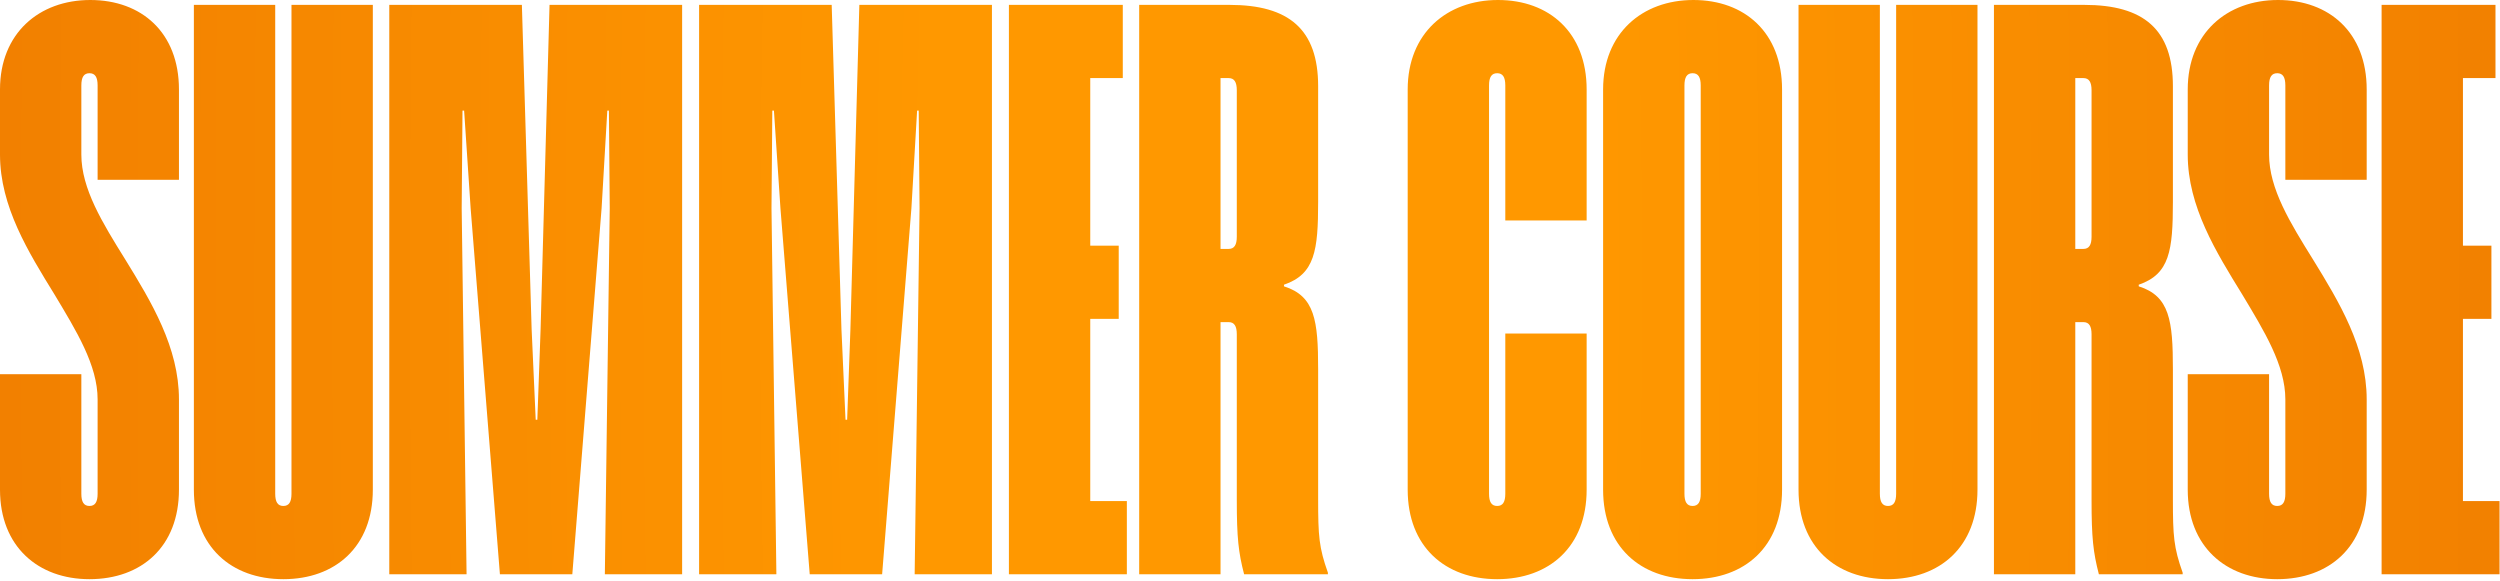
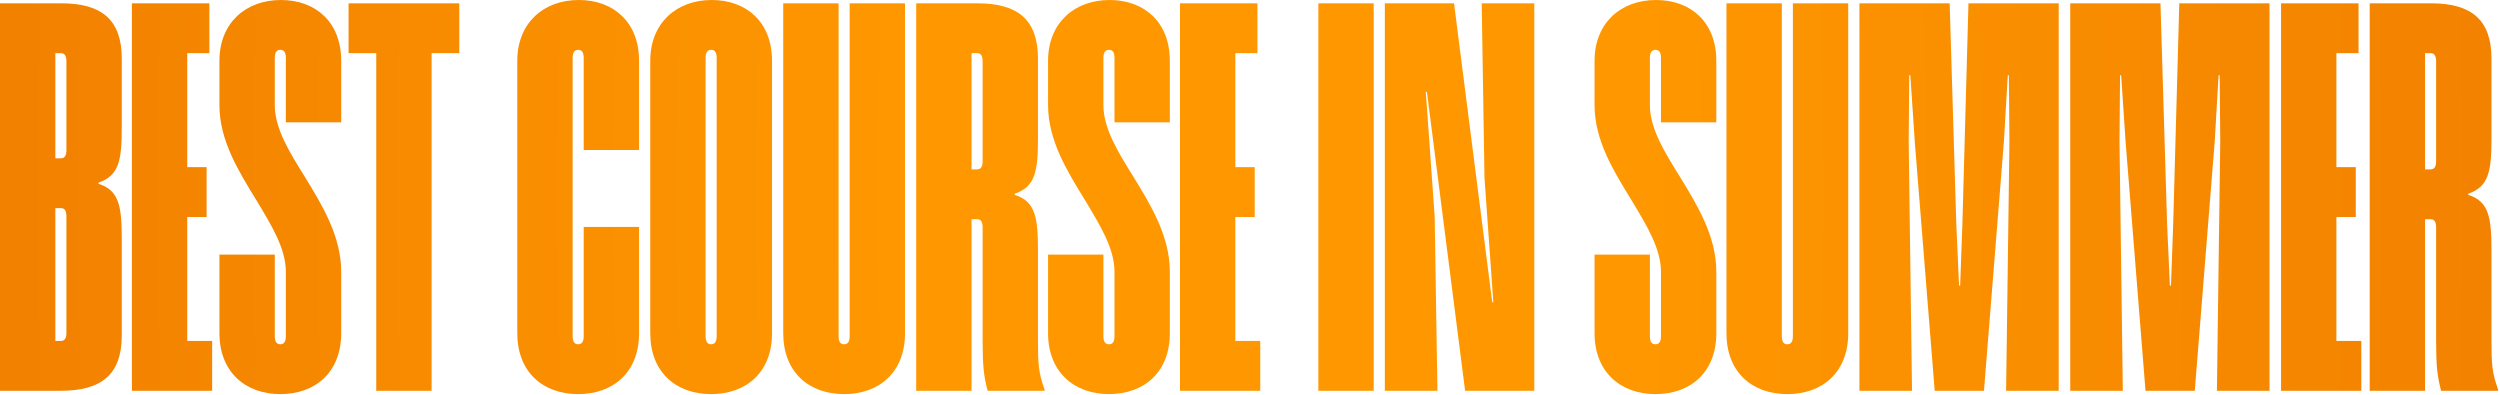
- <svg xmlns="http://www.w3.org/2000/svg" width="922" height="214" viewBox="0 0 922 214" fill="none">
-   <path d="M66 147.3V180.6C66 201.6 52.2 213.6 33 213.6C14.1 213.6 9.77702e-05 201.6 9.77702e-05 180.6V138H30V182.1C30 185.1 30.9 186.6 33 186.6C35.1 186.6 36 185.1 36 182.1V147.3C36 134.7 28.2 122.1 20.1 108.6C10.5 93 9.77702e-05 76.2 9.77702e-05 57V33C9.77702e-05 12.3 14.4 -2.12193e-05 33.3 -2.12193e-05C52.2 -2.12193e-05 66 12 66 33V66.3H36V31.5C36 28.5 35.1 27 33 27C30.9 27 30 28.5 30 31.5V57C30 69.6 37.8 82.2 46.2 95.7C55.8 111.3 66 128.1 66 147.3ZM137.499 1.8V180.6C137.499 201.6 123.699 213.6 104.499 213.6C85.299 213.6 71.499 201.6 71.499 180.6V1.8H101.499V182.1C101.499 185.1 102.399 186.6 104.499 186.6C106.599 186.6 107.499 185.1 107.499 182.1V1.8H137.499ZM251.569 1.8V211.8H223.069L224.869 76.8L224.569 40.8H223.969L221.869 76.8L211.069 211.8H184.369L173.569 76.8L171.169 40.8H170.569L170.269 76.8L172.069 211.8H143.569V1.8H192.469L196.069 121.5L197.569 154.8H198.169L199.369 121.5L202.669 1.8H251.569ZM365.827 1.8V211.8H337.327L339.127 76.8L338.827 40.8H338.227L336.127 76.8L325.327 211.8H298.627L287.827 76.8L285.427 40.8H284.827L284.527 76.8L286.327 211.8H257.827V1.8H306.727L310.327 121.5L311.827 154.8H312.427L313.627 121.5L316.927 1.8H365.827ZM414.084 1.8V28.8H402.084V90.6H412.584V117.6H402.084V184.8H415.584V211.8H372.084V1.8H414.084ZM456.131 123.3C456.131 120.3 455.231 118.8 453.131 118.8H450.131V211.8H420.131V1.8H453.431C475.331 1.8 486.131 10.8 486.131 31.8V74.4C486.131 92.4 484.931 101.1 473.531 105V105.6C484.931 109.2 486.131 118.2 486.131 136.2V184.2C486.131 197.7 486.431 201.9 489.731 211.2V211.8H458.831C456.731 203.7 456.131 198.3 456.131 184.5V123.3ZM456.131 33.3C456.131 30.3 455.231 28.8 453.131 28.8H450.131V91.8H453.131C455.231 91.8 456.131 90.3 456.131 87.3V33.3ZM555.155 31.5C555.155 28.5 554.255 27 552.155 27C550.055 27 549.155 28.5 549.155 31.5V182.1C549.155 185.1 550.055 186.6 552.155 186.6C554.255 186.6 555.155 185.1 555.155 182.1V123H585.155V180.6C585.155 201.6 571.355 213.6 552.155 213.6C532.955 213.6 519.155 201.6 519.155 180.6V33C519.155 12.3 533.555 -2.12193e-05 552.455 -2.12193e-05C571.355 -2.12193e-05 585.155 12 585.155 33V81.3H555.155V31.5ZM657.225 33V180.6C657.225 201.6 643.425 213.6 624.225 213.6C605.025 213.6 591.225 201.6 591.225 180.6V33C591.225 12.3 605.625 -2.12193e-05 624.525 -2.12193e-05C643.425 -2.12193e-05 657.225 12 657.225 33ZM627.225 31.5C627.225 28.5 626.325 27 624.225 27C622.125 27 621.225 28.5 621.225 31.5V182.1C621.225 185.1 622.125 186.6 624.225 186.6C626.325 186.6 627.225 185.1 627.225 182.1V31.5ZM729.295 1.8V180.6C729.295 201.6 715.495 213.6 696.295 213.6C677.095 213.6 663.295 201.6 663.295 180.6V1.8H693.295V182.1C693.295 185.1 694.195 186.6 696.295 186.6C698.395 186.6 699.295 185.1 699.295 182.1V1.8H729.295ZM771.366 123.3C771.366 120.3 770.466 118.8 768.366 118.8H765.366V211.8H735.366V1.8H768.666C790.566 1.8 801.366 10.8 801.366 31.8V74.4C801.366 92.4 800.166 101.1 788.766 105V105.6C800.166 109.2 801.366 118.2 801.366 136.2V184.2C801.366 197.7 801.666 201.9 804.966 211.2V211.8H774.066C771.966 203.7 771.366 198.3 771.366 184.5V123.3ZM771.366 33.3C771.366 30.3 770.466 28.8 768.366 28.8H765.366V91.8H768.366C770.466 91.8 771.366 90.3 771.366 87.3V33.3ZM872.836 147.3V180.6C872.836 201.6 859.036 213.6 839.836 213.6C820.936 213.6 806.836 201.6 806.836 180.6V138H836.836V182.1C836.836 185.1 837.736 186.6 839.836 186.6C841.936 186.6 842.836 185.1 842.836 182.1V147.3C842.836 134.7 835.036 122.1 826.936 108.6C817.336 93 806.836 76.2 806.836 57V33C806.836 12.3 821.236 -2.12193e-05 840.136 -2.12193e-05C859.036 -2.12193e-05 872.836 12 872.836 33V66.3H842.836V31.5C842.836 28.5 841.936 27 839.836 27C837.736 27 836.836 28.5 836.836 31.5V57C836.836 69.6 844.636 82.2 853.036 95.7C862.636 111.3 872.836 128.1 872.836 147.3ZM920.334 1.8V28.8H908.334V90.6H918.834V117.6H908.334V184.8H921.834V211.8H878.334V1.8H920.334Z" fill="url(#paint0_radial_14_272)" />
-   <defs>
-     <radialGradient id="paint0_radial_14_272" cx="0" cy="0" r="1" gradientUnits="userSpaceOnUse" gradientTransform="translate(464.524 104.8) rotate(180) scale(641.067 3279.16)">
-       <stop offset="0.188" stop-color="#FF9800" />
-       <stop offset="1" stop-color="#EB7400" />
-       <stop offset="1" stop-opacity="0.68" />
+ <svg xmlns="http://www.w3.org/2000/svg" width="1355" height="214" viewBox="0 0 1355 214" fill="none" version="1.1" id="svg3">
+   <path d="m 66,31.8 v 36.6 c 0,18 -1.2,26.7 -12.6,30.6 v 0.6 c 11.4,3.6 12.6,12.6 12.6,30.6 v 51.6 c 0,21 -10.8,30 -33,30 H 2.12342e-7 V 1.8 H 33.3 C 55.2,1.8 66,10.8 66,31.8 Z m -30,1.5 c 0,-3 -0.9,-4.5 -3,-4.5 h -3 v 57 h 3 c 2.1,0 3,-1.5 3,-4.5 z m 0,84 c 0,-3 -0.9,-4.5 -3,-4.5 h -3 v 72 h 3 c 2.1,0 3,-1.5 3,-4.5 z M 113.484,1.8 V 28.8 h -12 v 61.8 h 10.5 v 27 h -10.5 v 67.2 h 13.5 v 27 H 71.484 V 1.8 Z M 184.931,147.3 v 33.3 c 0,21 -13.8,33 -33,33 -18.9,0 -33,-12 -33,-33 V 138 h 30 v 44.1 c 0,3 0.9,4.5 3,4.5 2.1,0 3,-1.5 3,-4.5 v -34.8 c 0,-12.6 -7.8,-25.2 -15.9,-38.7 -9.6,-15.6 -20.1,-32.4 -20.1,-51.6 V 33 c 0,-20.7 14.4,-33 33.3,-33 C 171.131,-2.12193e-5 184.931,12 184.931,33 v 33.3 h -30 V 31.5 c 0,-3 -0.9,-4.5 -3,-4.5 -2.1,0 -3,1.5 -3,4.5 V 57 c 0,12.6 7.8,25.2 16.2,38.7 9.6,15.6 19.8,32.4 19.8,51.6 z M 248.93,1.8 V 28.8 h -15 v 183 h -30 v -183 h -15 V 1.8 Z M 316.371,31.5 c 0,-3 -0.9,-4.5 -3,-4.5 -2.1,0 -3,1.5 -3,4.5 v 150.6 c 0,3 0.9,4.5 3,4.5 2.1,0 3,-1.5 3,-4.5 V 123 h 30 v 57.6 c 0,21 -13.8,33 -33,33 -19.2,0 -33,-12 -33,-33 V 33 c 0,-20.7 14.4,-33 33.3,-33 C 332.571,-2.12193e-5 346.371,12 346.371,33 v 48.3 h -30 z m 102.07,1.5 v 147.6 c 0,21 -13.8,33 -33,33 -19.2,0 -33,-12 -33,-33 V 33 c 0,-20.7 14.4,-33 33.3,-33 C 404.641,-2.12193e-5 418.441,12 418.441,33 Z m -30,-1.5 c 0,-3 -0.9,-4.5 -3,-4.5 -2.1,0 -3,1.5 -3,4.5 v 150.6 c 0,3 0.9,4.5 3,4.5 2.1,0 3,-1.5 3,-4.5 z M 490.512,1.8 V 180.6 c 0,21 -13.8,33 -33,33 -19.2,0 -33,-12 -33,-33 V 1.8 h 30 V 182.1 c 0,3 0.9,4.5 3,4.5 2.1,0 3,-1.5 3,-4.5 V 1.8 Z M 532.582,123.3 c 0,-3 -0.9,-4.5 -3,-4.5 h -3 v 93 h -30 V 1.8 h 33.3 c 21.9,0 32.7,9 32.7,30 v 42.6 c 0,18 -1.2,26.7 -12.6,30.6 v 0.6 c 11.4,3.6 12.6,12.6 12.6,30.6 v 48 c 0,13.5 0.3,17.7 3.6,27 v 0.6 h -30.9 c -2.1,-8.1 -2.7,-13.5 -2.7,-27.3 z m 0,-90 c 0,-3 -0.9,-4.5 -3,-4.5 h -3 v 63 h 3 c 2.1,0 3,-1.5 3,-4.5 z m 101.47,114 v 33.3 c 0,21 -13.8,33 -33,33 -18.9,0 -33,-12 -33,-33 V 138 h 30 v 44.1 c 0,3 0.9,4.5 3,4.5 2.1,0 3,-1.5 3,-4.5 v -34.8 c 0,-12.6 -7.8,-25.2 -15.9,-38.7 -9.6,-15.6 -20.1,-32.4 -20.1,-51.6 V 33 c 0,-20.7 14.4,-33 33.3,-33 C 620.252,-2.12193e-5 634.052,12 634.052,33 v 33.3 h -30 V 31.5 c 0,-3 -0.9,-4.5 -3,-4.5 -2.1,0 -3,1.5 -3,4.5 V 57 c 0,12.6 7.8,25.2 16.2,38.7 9.6,15.6 19.8,32.4 19.8,51.6 z M 681.551,1.8 V 28.8 h -12 v 61.8 h 10.5 v 27 h -10.5 v 67.2 h 13.5 v 27 h -43.5 V 1.8 Z m 63,0 V 211.8 h -30 V 1.8 Z m 87.035,0 V 211.8 h -37.5 l -20.7,-162 h -0.6 l 4.8,67.5 1.5,94.5 h -28.5 V 1.8 h 37.5 L 808.786,163.8 h 0.6 l -4.8,-67.5 -1.5,-94.5 z M 930.244,147.3 v 33.3 c 0,21 -13.8,33 -33,33 -18.9,0 -33,-12 -33,-33 V 138 h 30 v 44.1 c 0,3 0.9,4.5 3,4.5 2.1,0 3,-1.5 3,-4.5 v -34.8 c 0,-12.6 -7.8,-25.2 -15.9,-38.7 -9.6,-15.6 -20.1,-32.4 -20.1,-51.6 V 33 c 0,-20.7 14.4,-33 33.3,-33 C 916.444,-2.12193e-5 930.244,12 930.244,33 v 33.3 h -30 V 31.5 c 0,-3 -0.9,-4.5 -3,-4.5 -2.1,0 -3,1.5 -3,4.5 V 57 c 0,12.6 7.8,25.2 16.2,38.7 9.6,15.6 19.8,32.4 19.8,51.6 z M 1001.74,1.8 V 180.6 c 0,21 -13.798,33 -32.998,33 -19.2,0 -33,-12 -33,-33 V 1.8 h 30 V 182.1 c 0,3 0.9,4.5 3,4.5 2.1,0 3,-1.5 3,-4.5 V 1.8 Z m 114.07,0 V 211.8 h -28.5 l 1.8,-135 -0.3,-36 h -0.6 l -2.1,36 -10.8,135 h -26.7 l -10.8,-135 -2.4,-36 h -0.6 l -0.3,36 1.8,135 h -28.5 V 1.8 h 48.9 l 3.6,119.7 1.5,33.3 h 0.6 l 1.2,-33.3 3.3,-119.7 z m 114.26,0 V 211.8 h -28.5 l 1.8,-135 -0.3,-36 h -0.6 l -2.1,36 -10.8,135 h -26.7 l -10.8,-135 -2.4,-36 h -0.6 l -0.3,36 1.8,135 h -28.5 V 1.8 h 48.9 l 3.6,119.7 1.5,33.3 h 0.6 l 1.2,-33.3 3.3,-119.7 z m 48.26,0 V 28.8 h -12 v 61.8 h 10.5 v 27 h -10.5 v 67.2 h 13.5 v 27 h -43.5 V 1.8 Z M 1320.38,123.3 c 0,-3 -0.9,-4.5 -3,-4.5 h -3 v 93 h -30 V 1.8 h 33.3 c 21.9,0 32.7,9 32.7,30 v 42.6 c 0,18 -1.2,26.7 -12.6,30.6 v 0.6 c 11.4,3.6 12.6,12.6 12.6,30.6 v 48 c 0,13.5 0.3,17.7 3.6,27 v 0.6 h -30.9 c -2.11,-8.1 -2.7,-13.5 -2.7,-27.3 z m 0,-90 c 0,-3 -0.9,-4.5 -3,-4.5 h -3 v 63 h 3 c 2.1,0 3,-1.5 3,-4.5 z" fill="url(#paint0_radial_14_272)" id="path1" style="fill:url(#paint0_radial_14_272)" />
+   <defs id="defs3">
+     <radialGradient id="paint0_radial_14_272" cx="0" cy="0" r="1" gradientUnits="userSpaceOnUse" gradientTransform="matrix(-948.889,0,0,-3279.16,688.127,104.8)">
+       <stop offset="0.188" stop-color="#FF9800" id="stop1" />
+       <stop offset="1" stop-color="#EB7400" id="stop2" />
+       <stop offset="1" stop-opacity="0.68" id="stop3" />
    </radialGradient>
  </defs>
</svg>
